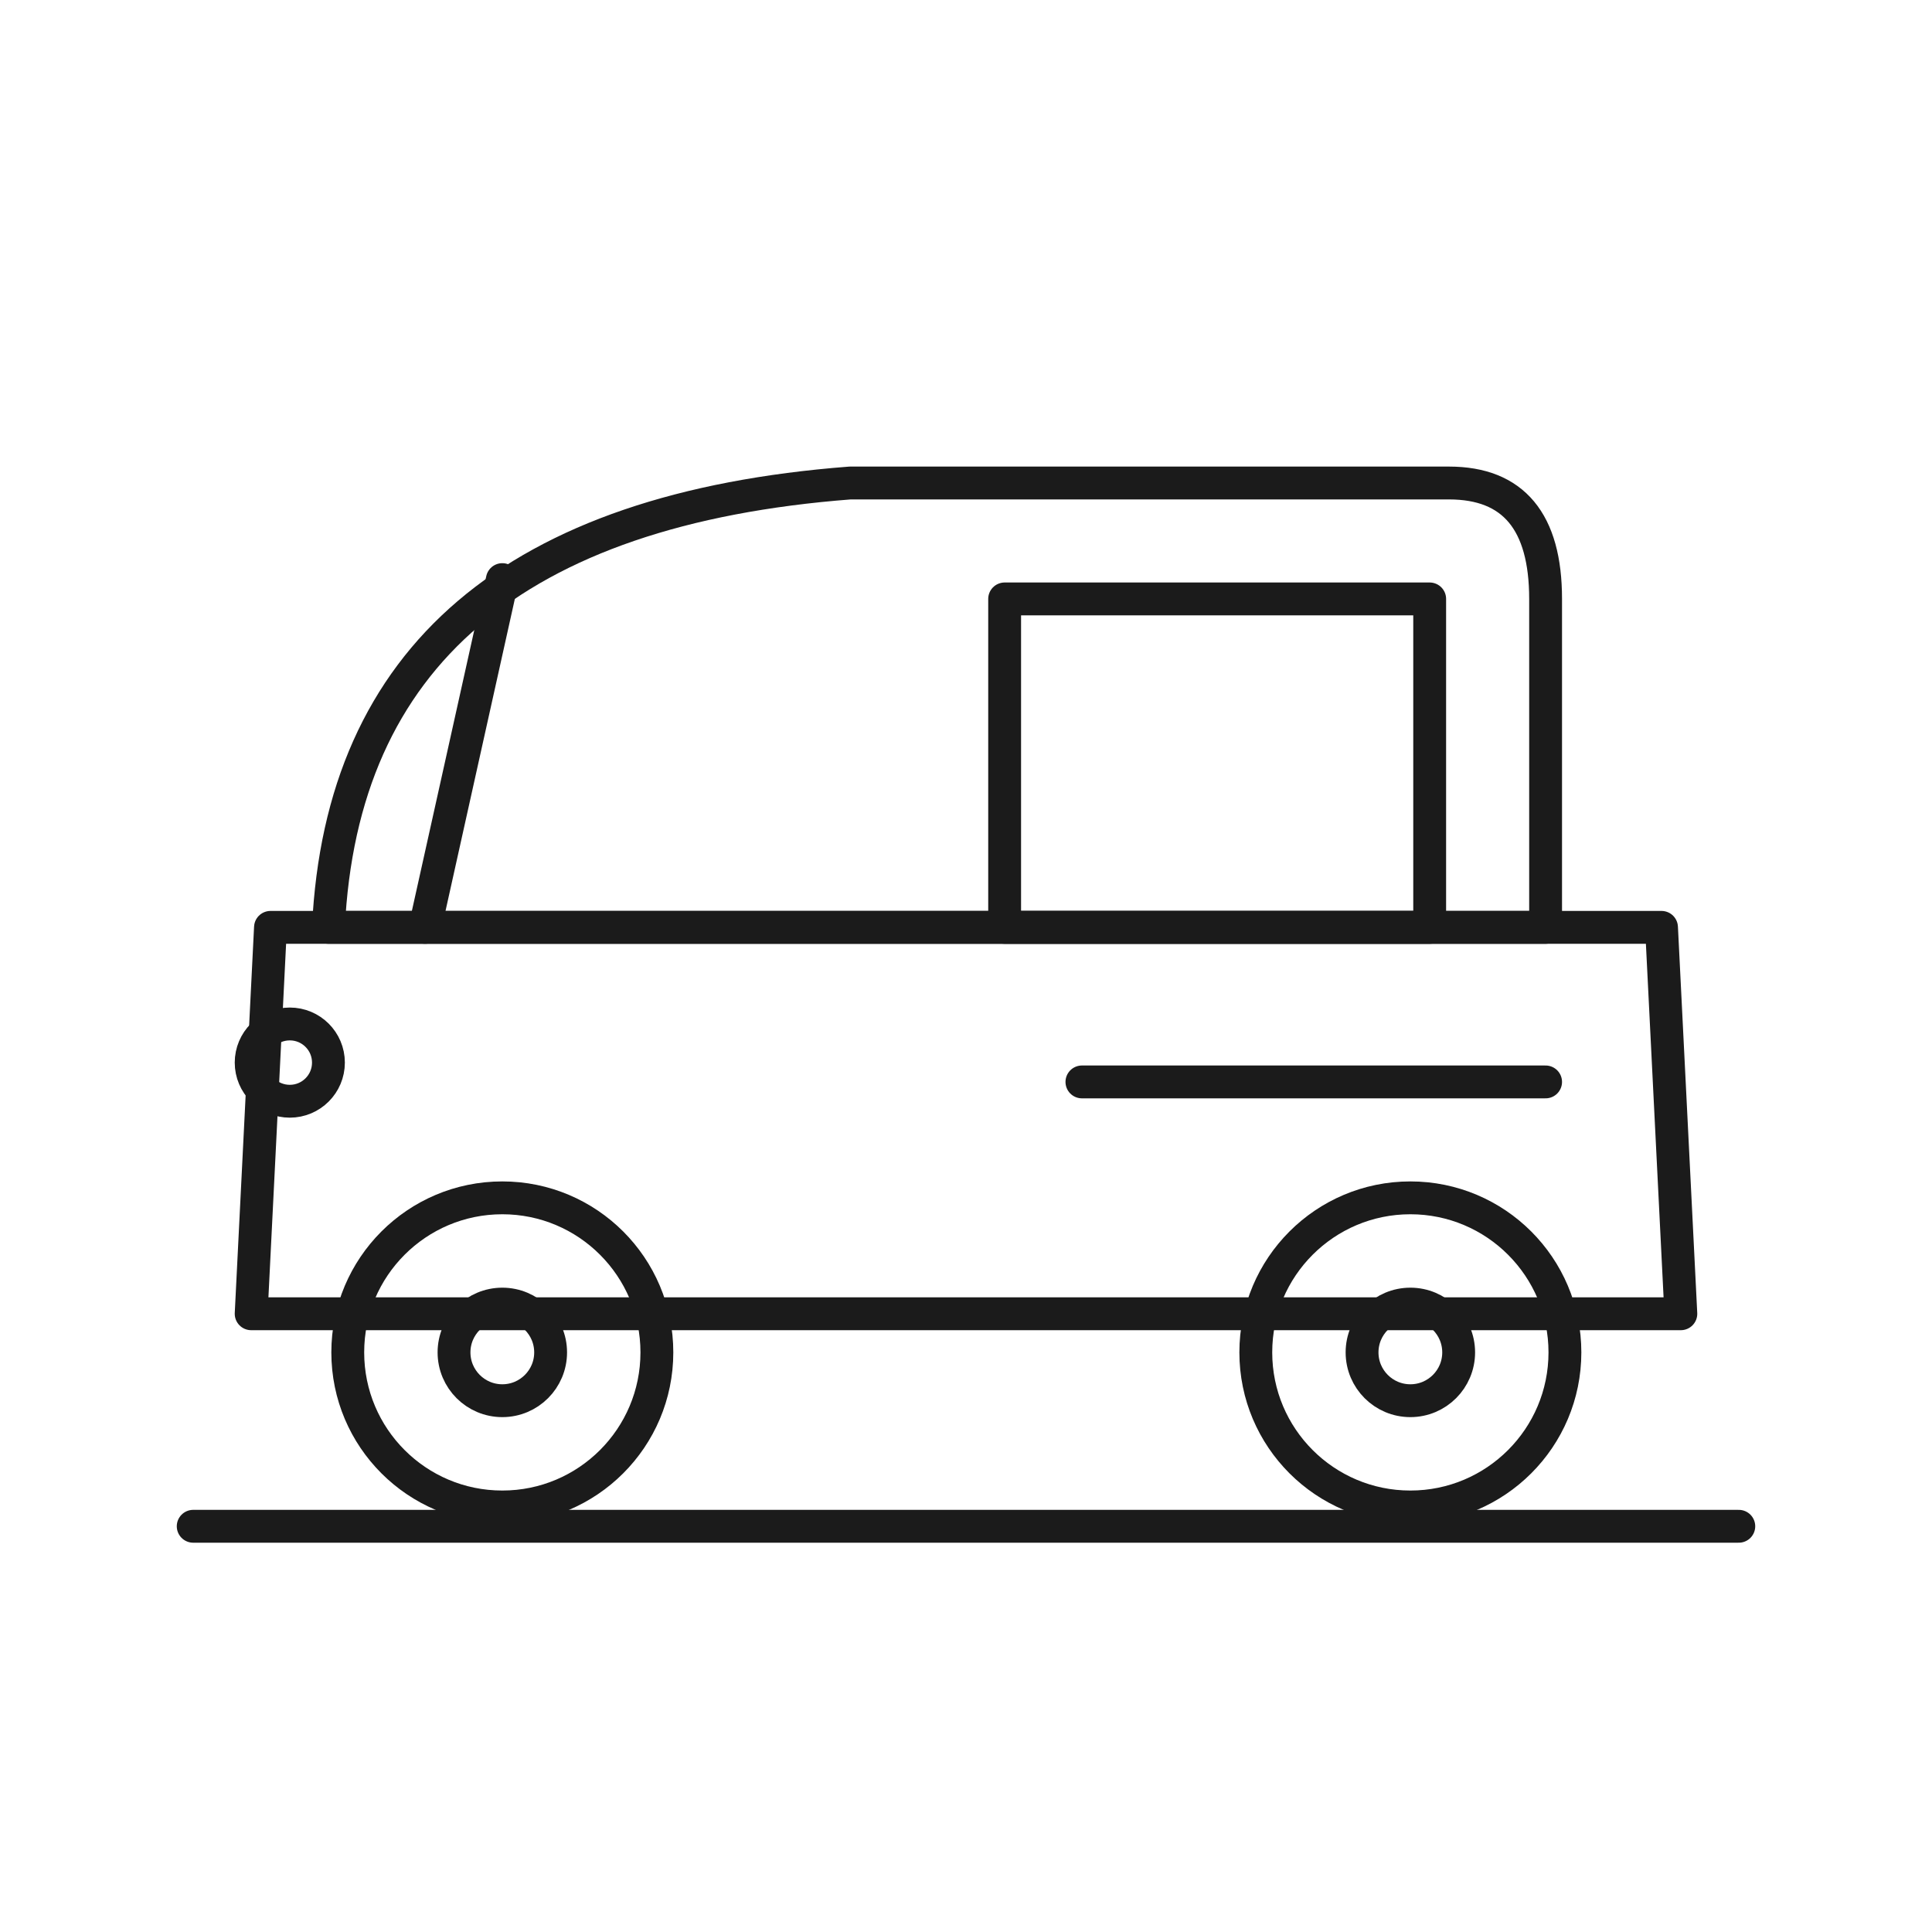
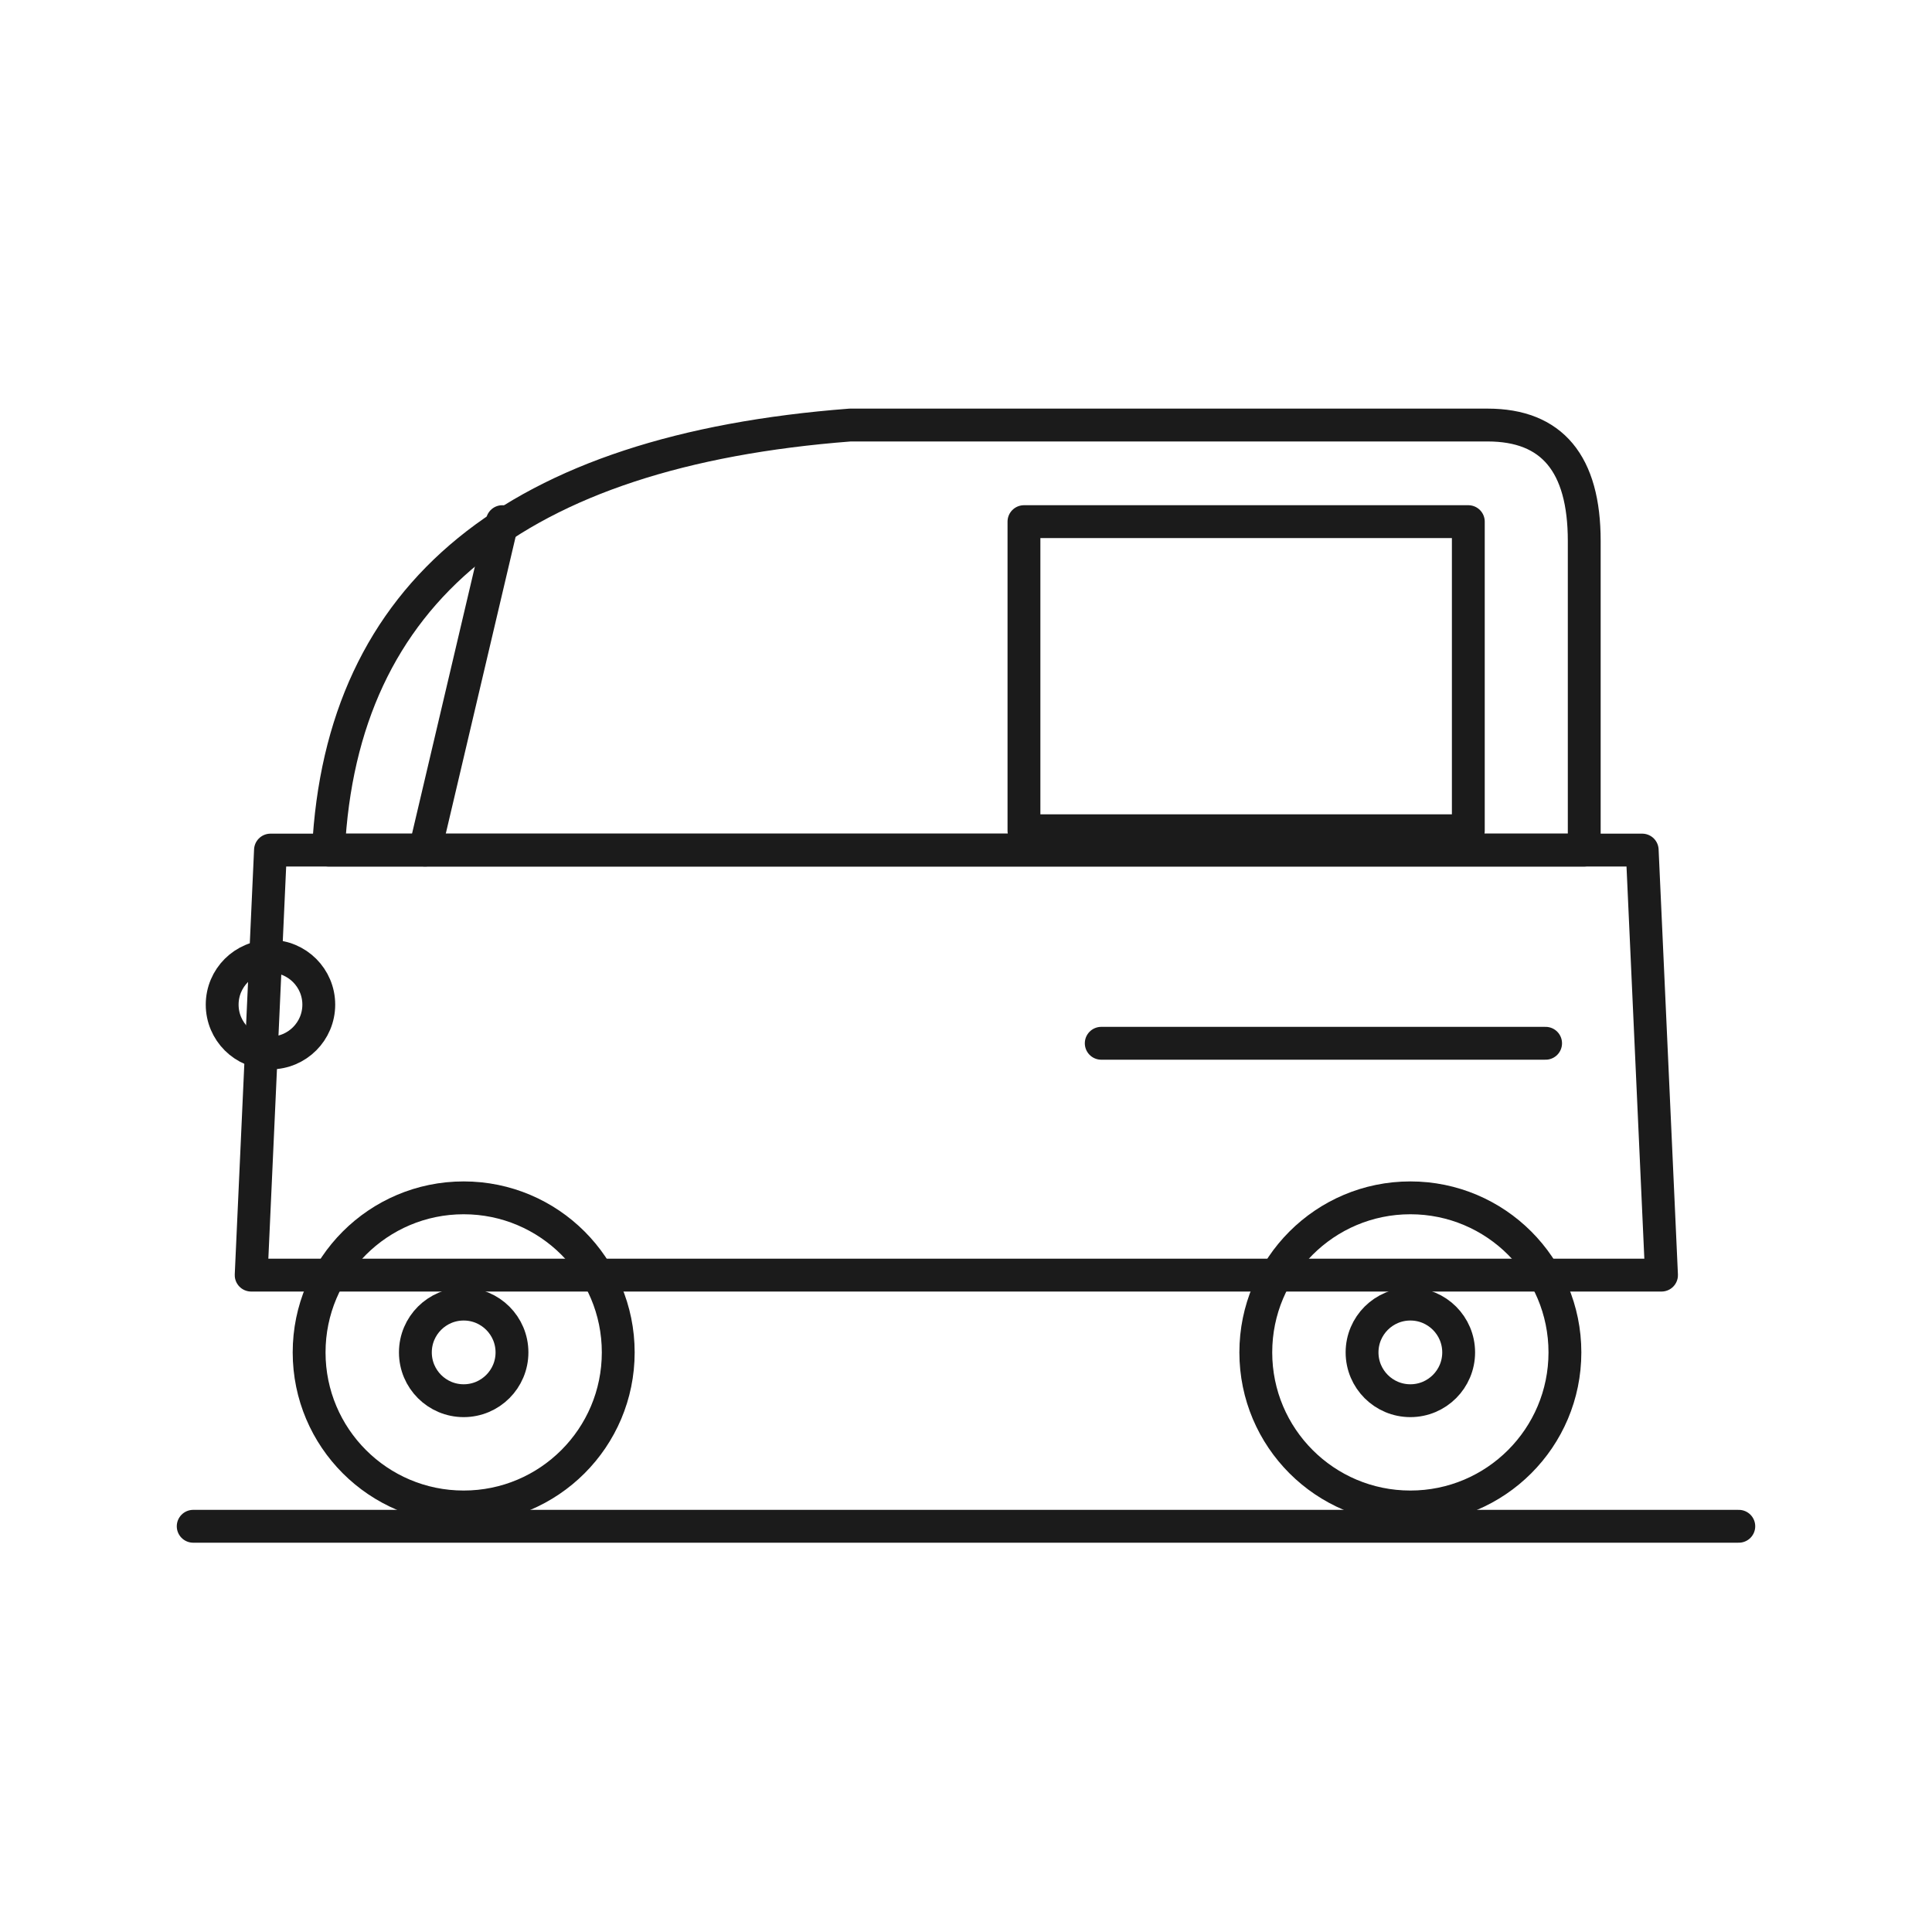
<svg xmlns="http://www.w3.org/2000/svg" viewBox="0 0 200 200">
  <g fill="none" stroke="#1B1B1B" stroke-width="3.4" stroke-linecap="round" stroke-linejoin="round">
-     <path d="M34,96 Q36,54 88,50 L150,50 Q160,50 160,62 L160,96 Z" />
-     <path d="M28,96 L172,96 L174,136 L26,136 Z" />
-     <path d="M44,96 L52,60" />
-     <path d="M104,62 L148,62 L148,96 L104,96 Z" />
-     <path d="M112,112 L160,112" />
-     <path d="M36,140 A16,16 0 1,0 68,140 A16,16 0 1,0 36,140 Z" />
+     <path d="M34,88 Q36,48 88,44 L154,44 Q164,44 164,56 L164,88 Z" />
+     <path d="M28,88 L170,88 L172,132 L26,132 Z" />
+     <path d="M44,88 L52,54" />
+     <path d="M106,54 L152,54 L152,86 L106,86 Z" />
+     <path d="M114,108 L160,108" />
+     <path d="M32,140 A16,16 0 1,0 64,140 A16,16 0 1,0 32,140 Z" />
+     <path d="M43,140 A5,5 0 1,0 53,140 A5,5 0 1,0 43,140 Z" />
    <path d="M130,140 A16,16 0 1,0 162,140 A16,16 0 1,0 130,140 Z" />
-     <path d="M47,140 A5,5 0 1,0 57,140 A5,5 0 1,0 47,140 Z" />
    <path d="M141,140 A5,5 0 1,0 151,140 A5,5 0 1,0 141,140 Z" />
-     <path d="M26,110 A4,4 0 1,0 34,110 A4,4 0 1,0 26,110 Z" />
+     <path d="M23,104 A5,5 0 1,0 33,104 A5,5 0 1,0 23,104 Z" />
    <path d="M20,158 L180,158" />
  </g>
</svg>
